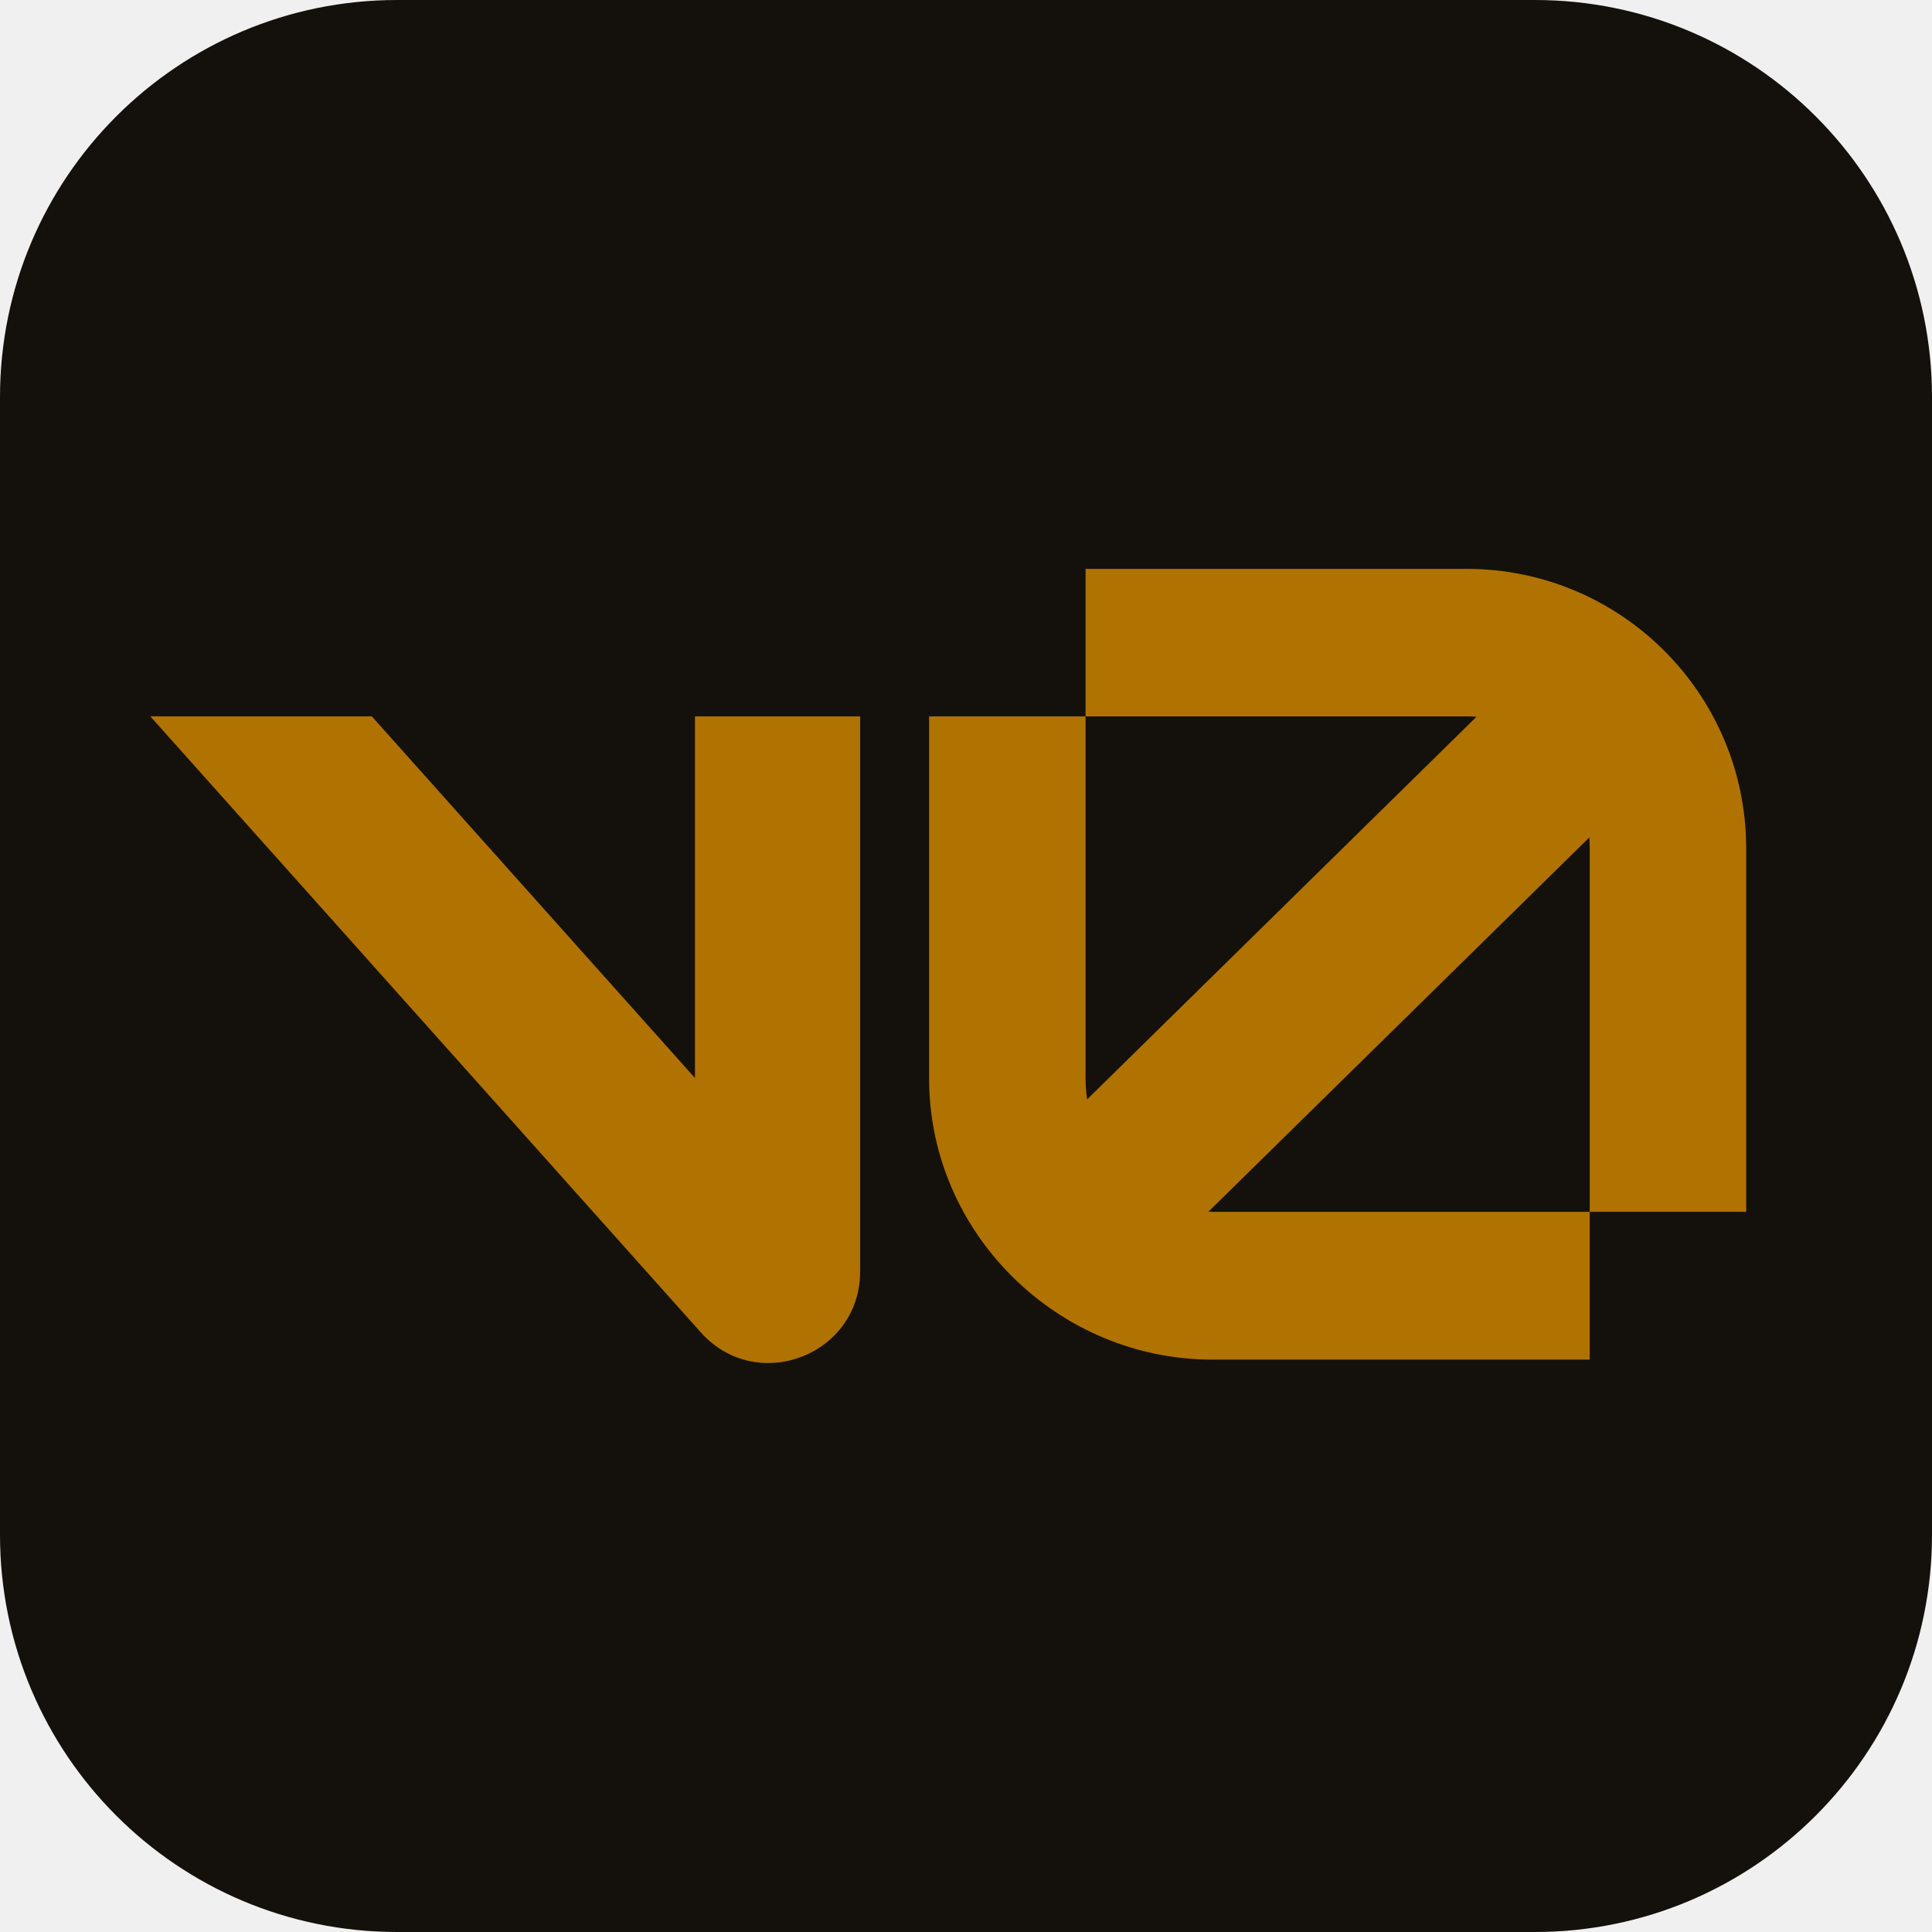
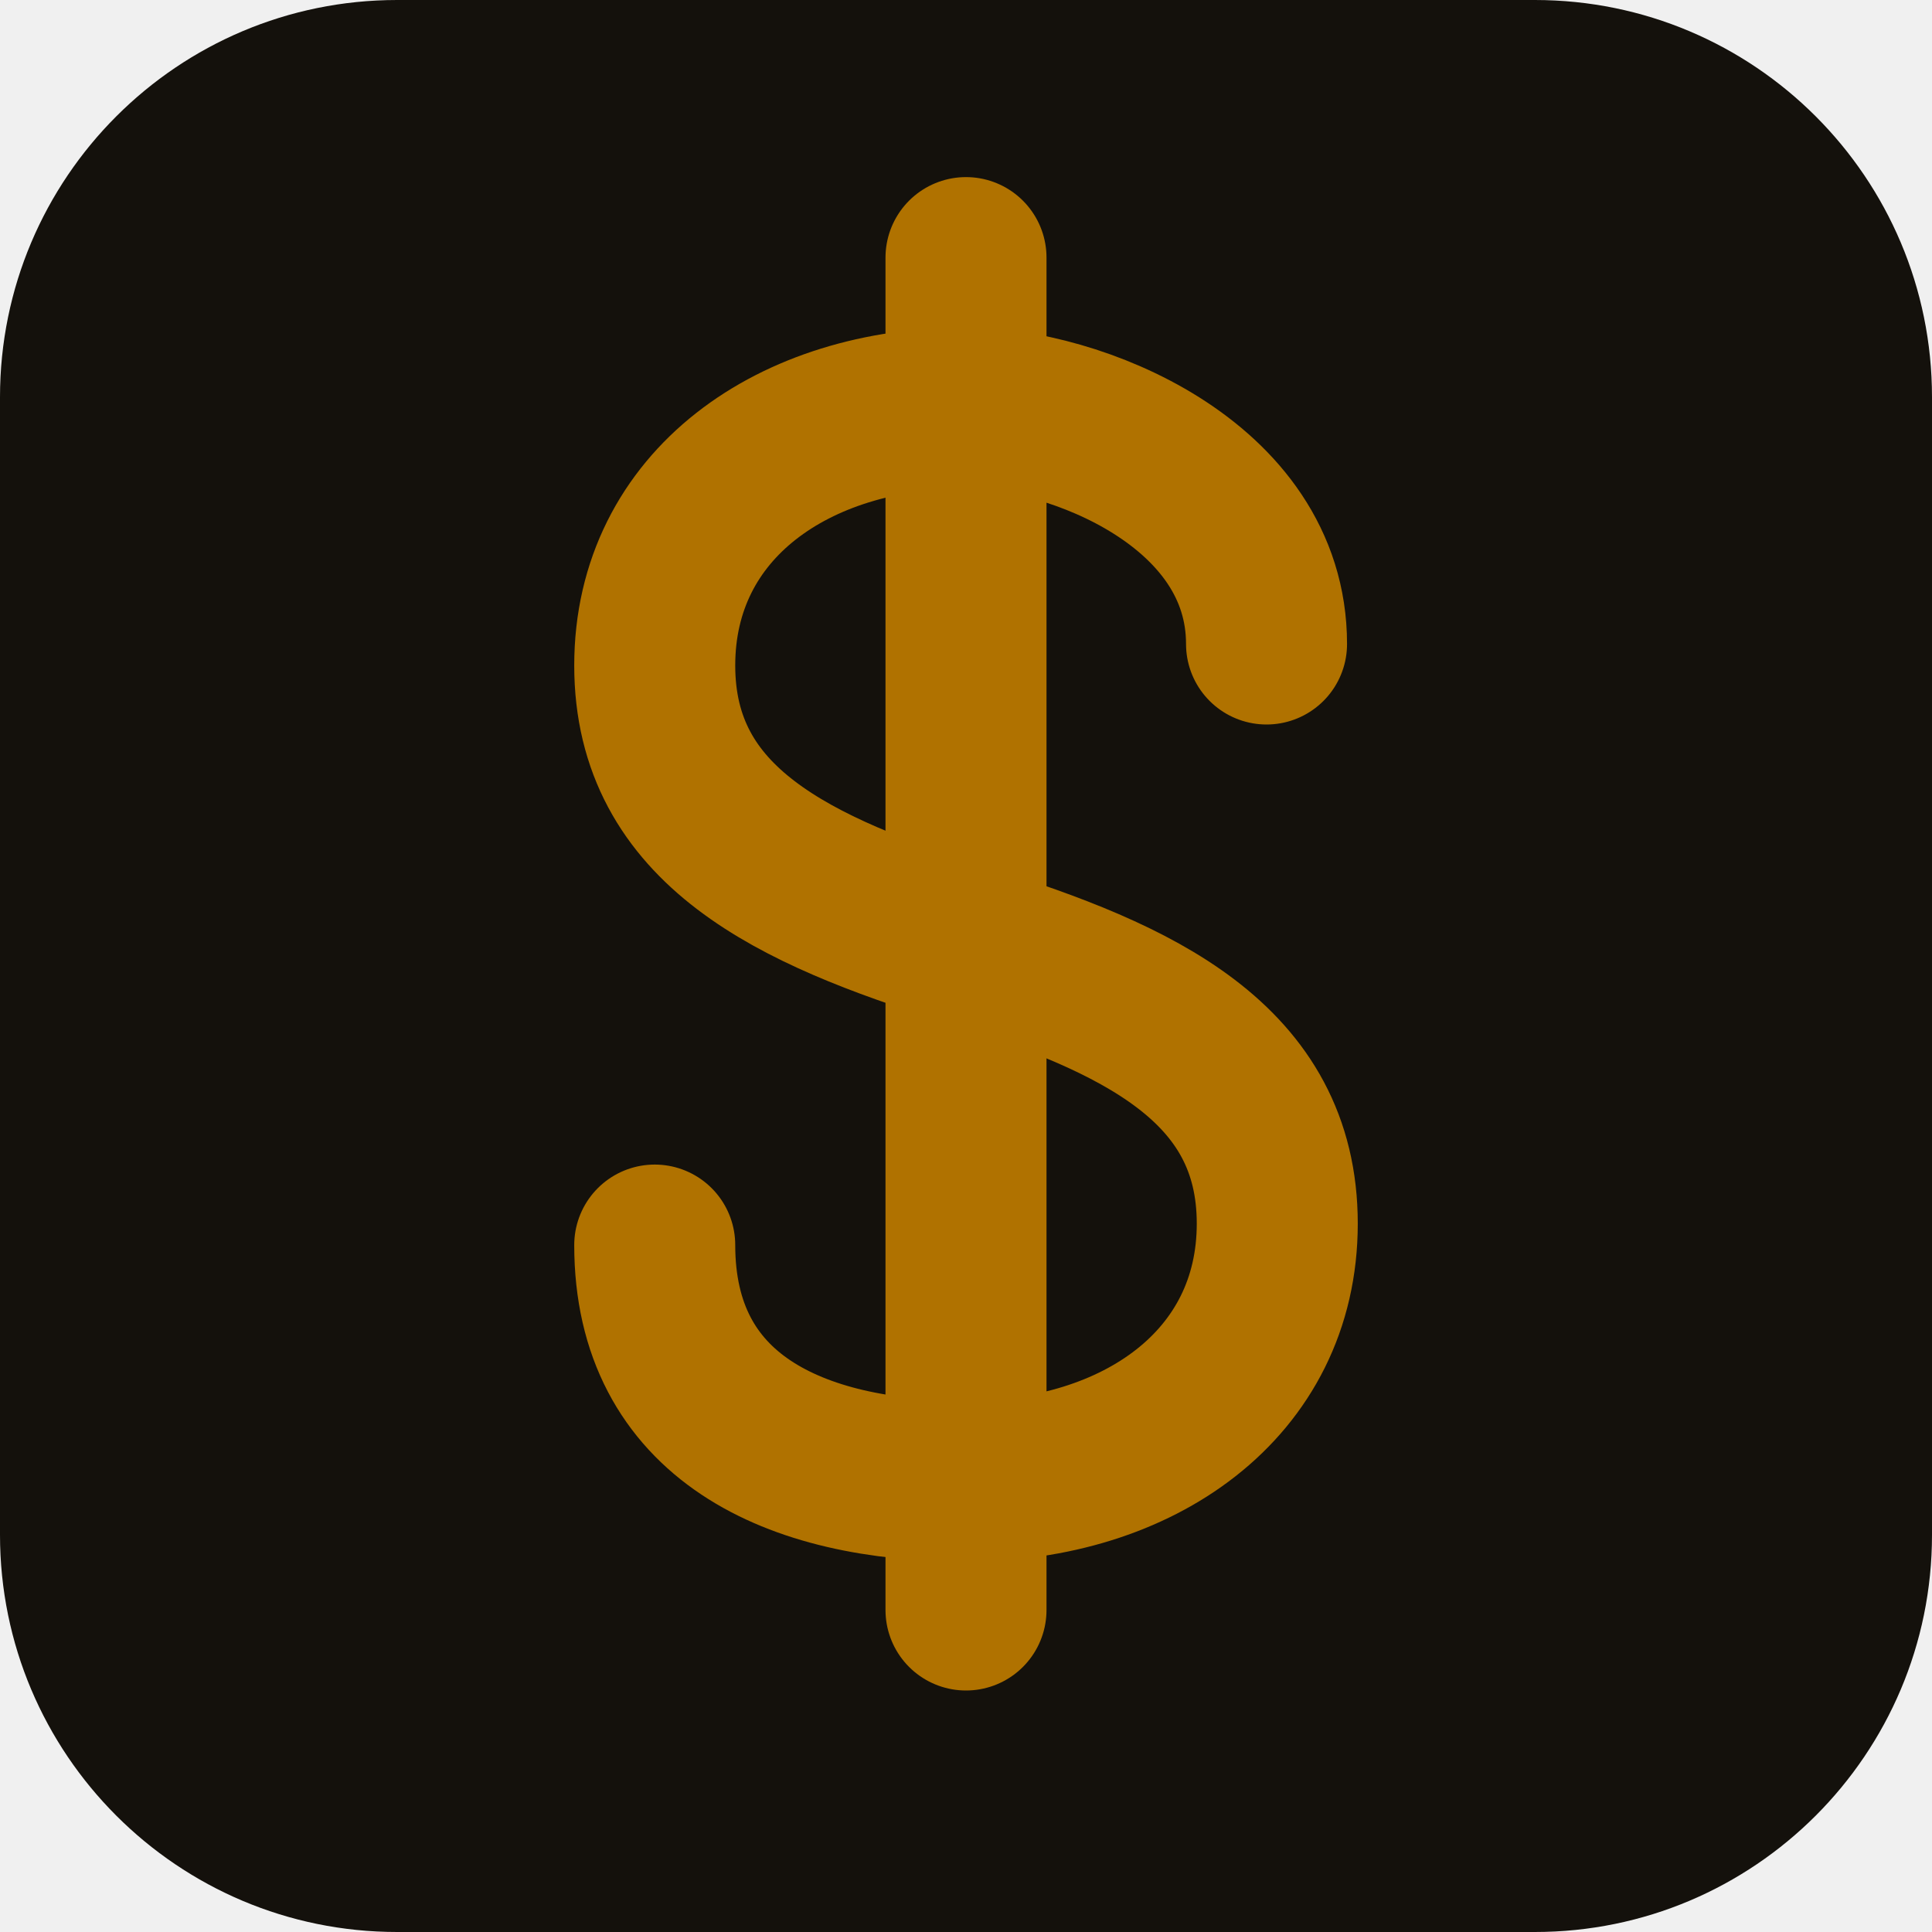
<svg xmlns="http://www.w3.org/2000/svg" width="180" height="180" viewBox="0 0 180 180" fill="none">
-   <g clip-path="url(#clip0_7960_43945)">
-     <rect fill="#14110c" width="180" height="180" rx="37" />
-     <g style="transform: scale(95%); transform-origin: center">
-       <path fill="#b07200" d="M101.141 53H136.632C151.023 53 162.689 64.666 162.689 79.057V112.904H148.112V79.057C148.112 78.71 148.098 78.366 148.072 78.025L112.581 112.898C112.701 112.902 112.821 112.904 112.941 112.904H148.112V126.672H112.941C98.55 126.672 86.564 114.891 86.564 100.5V66.743H101.141V100.5C101.141 101.15 101.191 101.792 101.289 102.422L137.56 66.782C137.255 66.756 136.945 66.743 136.632 66.743H101.141V53Z" />
-       <path fill="#b07200" d="M65.293 124.136L14 66.737H34.636L64.749 100.436V66.737H80.136V118.47C80.136 126.278 70.495 129.958 65.293 124.136Z" />
-     </g>
+   <rect fill="#14110c" width="180" height="180" rx="37" />
+   <g fill="none" stroke="#b07200" stroke-width="15" stroke-linecap="round" stroke-linejoin="round">
+     <path d="M118,60 C118,45 100,38 90,38 C74,38 61,47 61,62 C61,77 74,83 90,88 C106,93 119,99 119,114 C119,129 106,138 90,138 C74,138 61,132 61,116" />
+     <line x1="90" y1="24" x2="90" y2="150" />
  </g>
-   <defs>
-     <clipPath id="clip0_7960_43945">
-       <rect width="180" height="180" fill="white" />
-     </clipPath>
-   </defs>
</svg>
